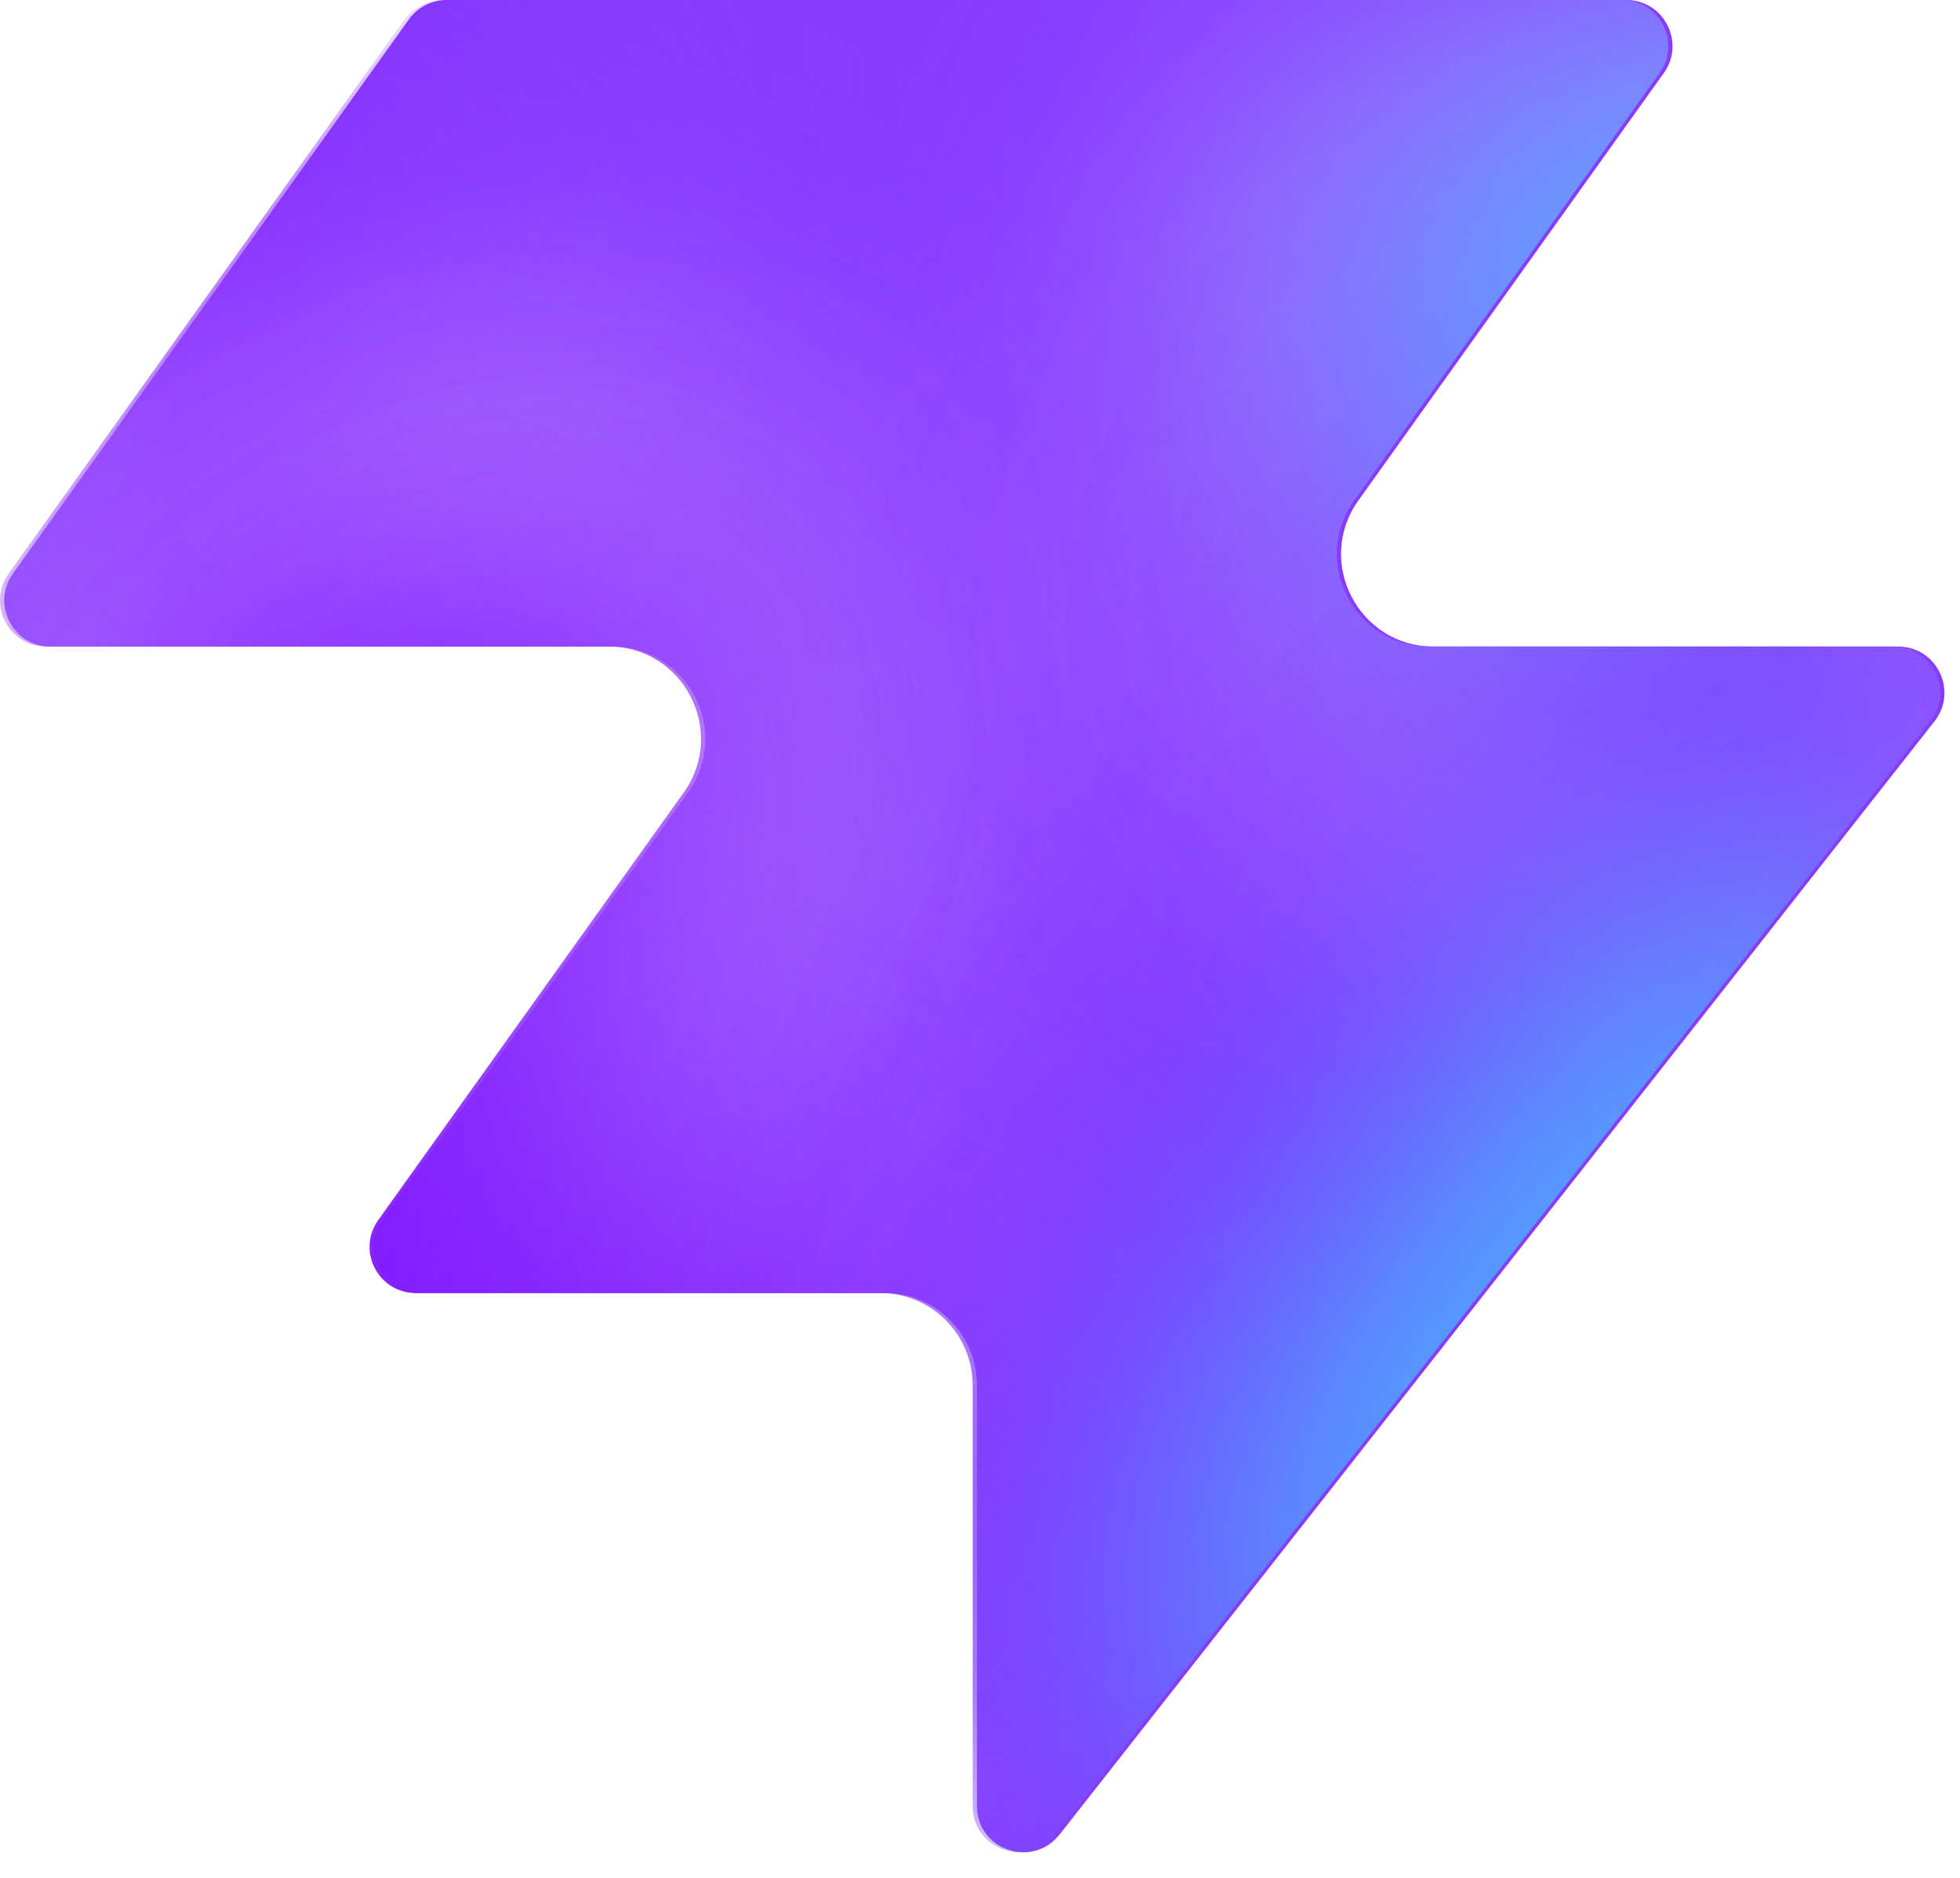
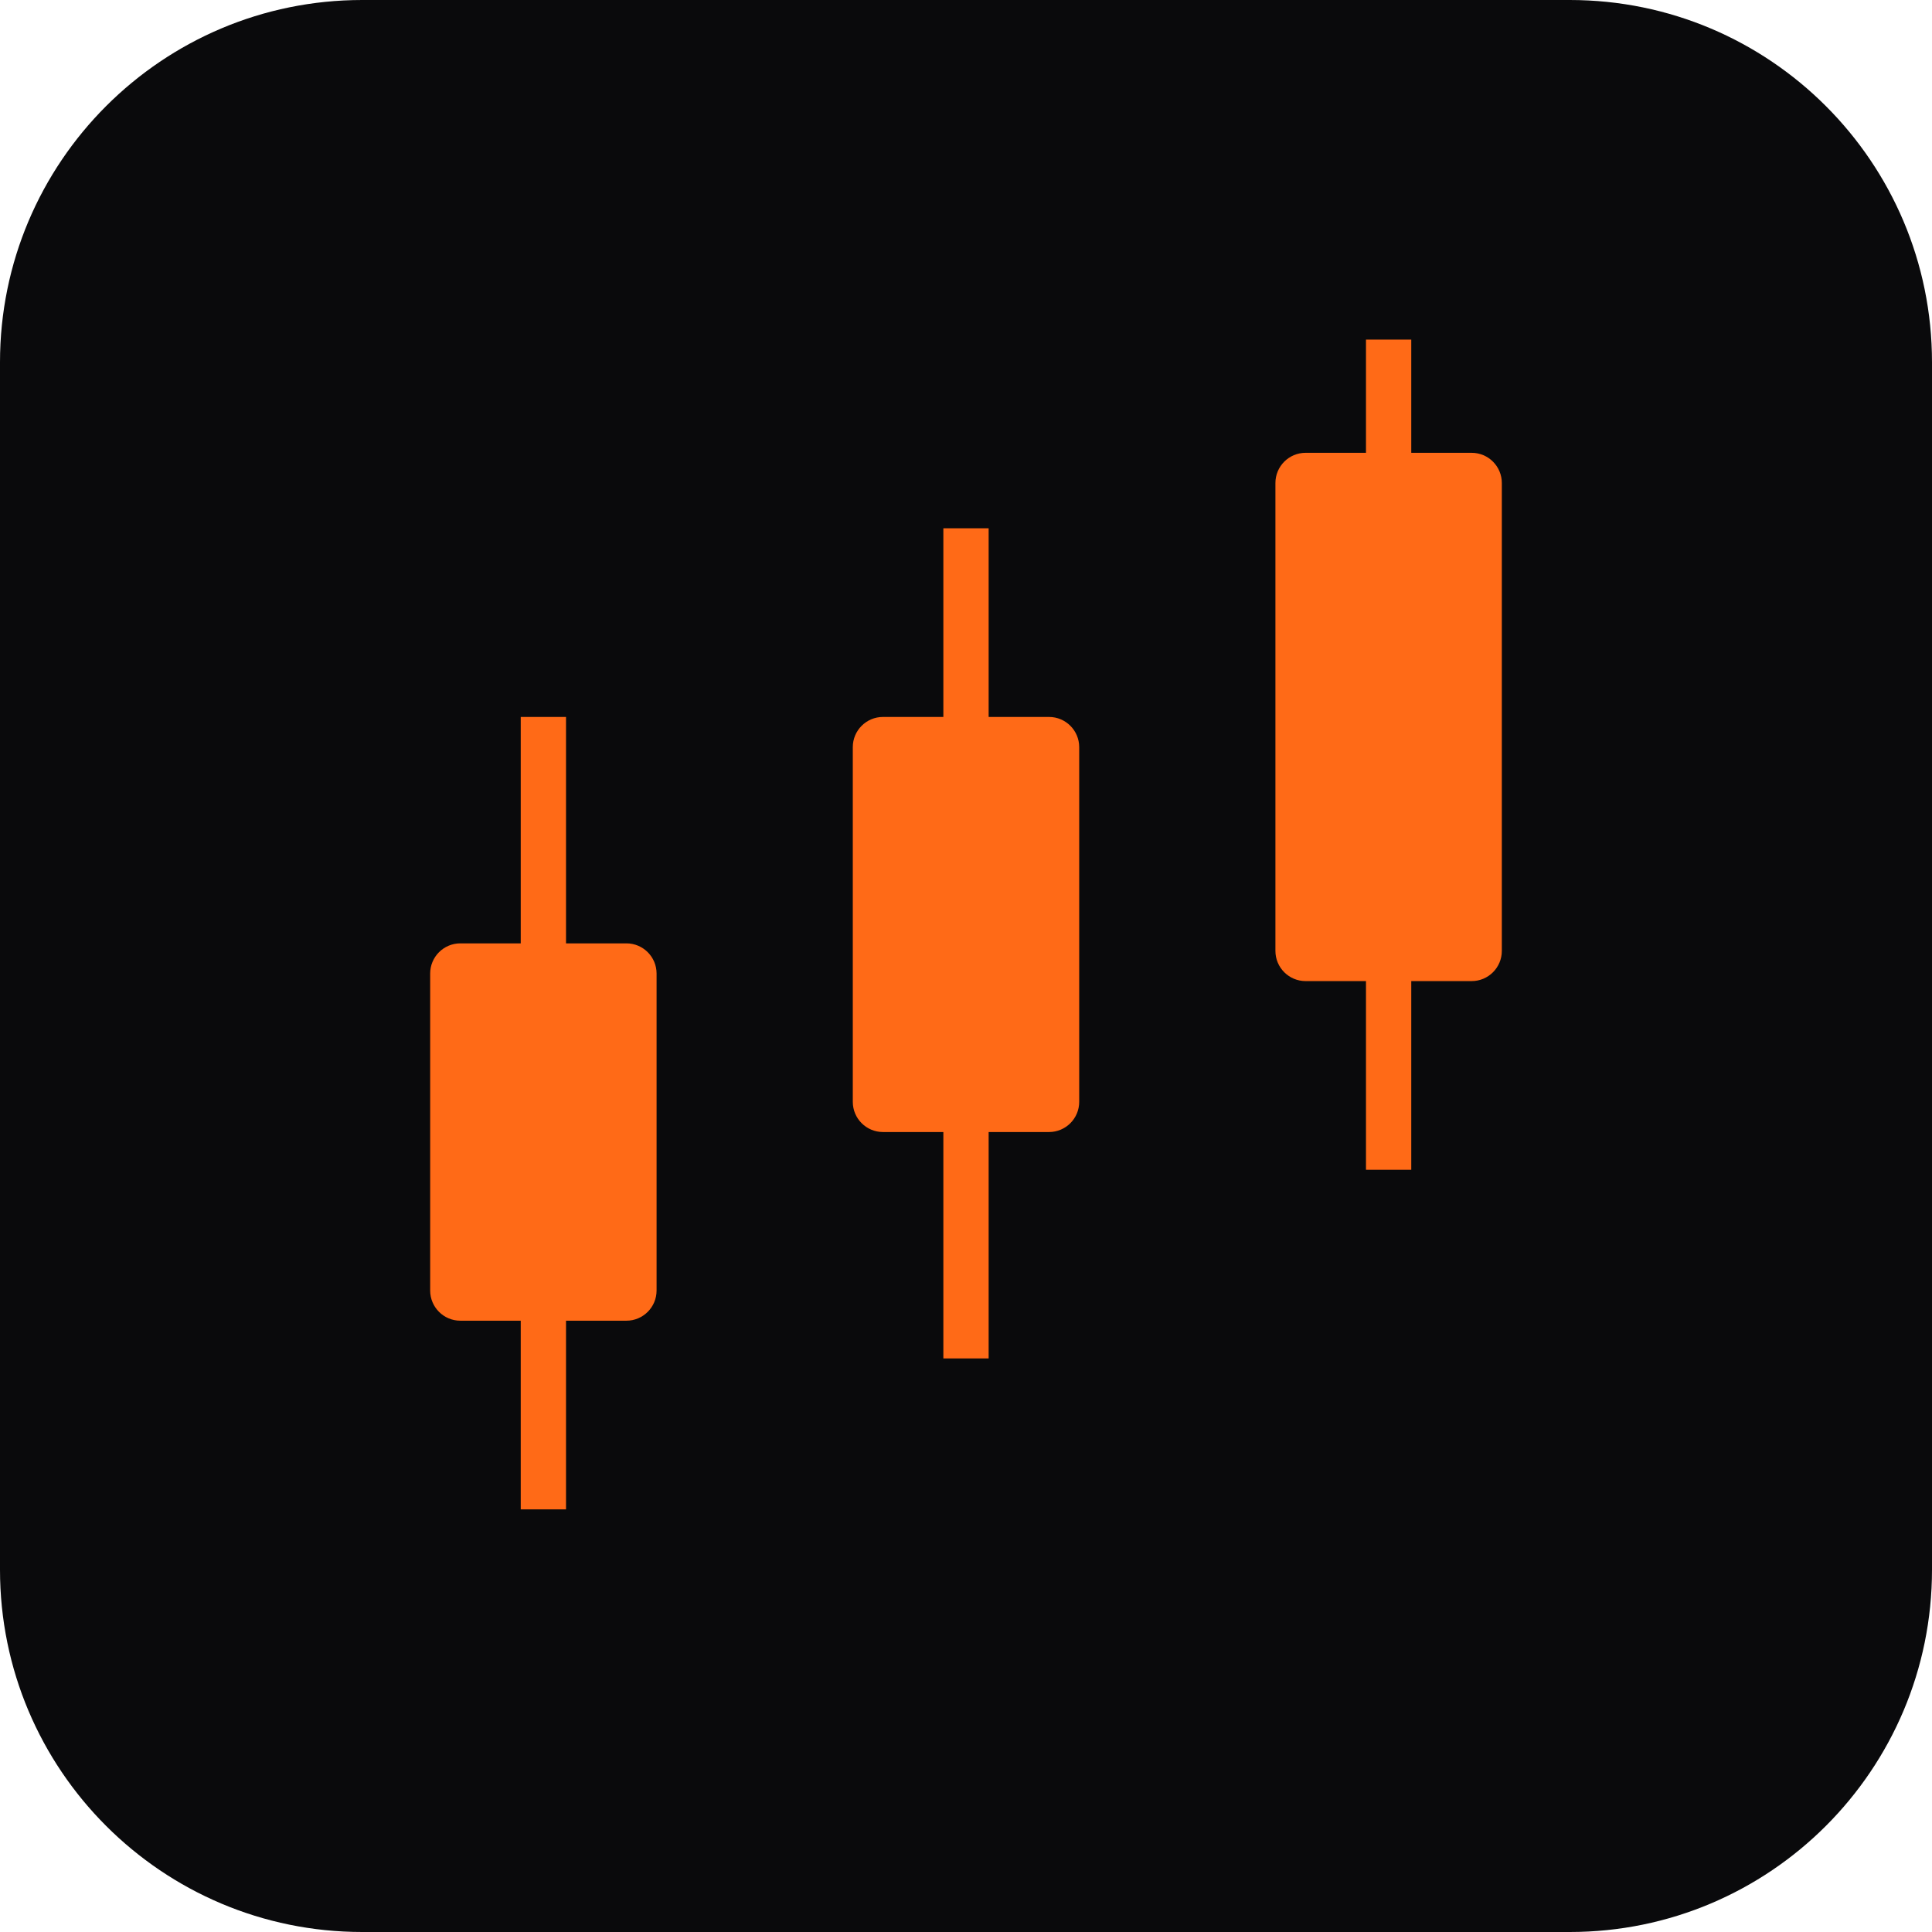
- <svg xmlns="http://www.w3.org/2000/svg" width="48" height="46" fill="none" viewBox="0 0 48 46">
-   <path fill="#863bff" d="M25.946 44.938c-.664.845-2.021.375-2.021-.698V33.937a2.26 2.26 0 0 0-2.262-2.262H10.287c-.92 0-1.456-1.04-.92-1.788l7.48-10.471c1.07-1.497 0-3.578-1.842-3.578H1.237c-.92 0-1.456-1.04-.92-1.788L10.013.474c.214-.297.556-.474.92-.474h28.894c.92 0 1.456 1.04.92 1.788l-7.48 10.471c-1.07 1.498 0 3.579 1.842 3.579h11.377c.943 0 1.473 1.088.89 1.83L25.947 44.94z" style="fill:#863bff;fill:color(display-p3 .525 .23 1);fill-opacity:1" />
-   <mask id="a" width="48" height="46" x="0" y="0" maskUnits="userSpaceOnUse" style="mask-type:alpha">
-     <path fill="#000" d="M25.842 44.938c-.664.844-2.021.375-2.021-.698V33.937a2.26 2.26 0 0 0-2.262-2.262H10.183c-.92 0-1.456-1.04-.92-1.788l7.48-10.471c1.07-1.498 0-3.579-1.842-3.579H1.133c-.92 0-1.456-1.04-.92-1.787L9.91.473c.214-.297.556-.474.92-.474h28.894c.92 0 1.456 1.04.92 1.788l-7.48 10.471c-1.07 1.498 0 3.578 1.842 3.578h11.377c.943 0 1.473 1.088.89 1.832L25.843 44.94z" style="fill:#000;fill-opacity:1" />
-   </mask>
-   <g mask="url(#a)">
-     <g filter="url(#b)">
-       <ellipse cx="5.508" cy="14.704" fill="#ede6ff" rx="5.508" ry="14.704" style="fill:#ede6ff;fill:color(display-p3 .927 .903 1);fill-opacity:1" transform="matrix(.00324 1 1 -.00324 -4.47 31.516)" />
-     </g>
-     <g filter="url(#c)">
-       <ellipse cx="10.399" cy="29.851" fill="#ede6ff" rx="10.399" ry="29.851" style="fill:#ede6ff;fill:color(display-p3 .927 .903 1);fill-opacity:1" transform="matrix(.00324 1 1 -.00324 -39.328 7.883)" />
-     </g>
-     <g filter="url(#d)">
-       <ellipse cx="5.508" cy="30.487" fill="#7e14ff" rx="5.508" ry="30.487" style="fill:#7e14ff;fill:color(display-p3 .492 .077 1);fill-opacity:1" transform="rotate(89.814 -25.913 -14.639)scale(1 -1)" />
-     </g>
-     <g filter="url(#e)">
-       <ellipse cx="5.508" cy="30.599" fill="#7e14ff" rx="5.508" ry="30.599" style="fill:#7e14ff;fill:color(display-p3 .492 .077 1);fill-opacity:1" transform="rotate(89.814 -32.644 -3.334)scale(1 -1)" />
-     </g>
-     <g filter="url(#f)">
-       <ellipse cx="5.508" cy="30.599" fill="#7e14ff" rx="5.508" ry="30.599" style="fill:#7e14ff;fill:color(display-p3 .492 .077 1);fill-opacity:1" transform="matrix(.00324 1 1 -.00324 -34.34 30.47)" />
-     </g>
-     <g filter="url(#g)">
-       <ellipse cx="14.072" cy="22.078" fill="#ede6ff" rx="14.072" ry="22.078" style="fill:#ede6ff;fill:color(display-p3 .927 .903 1);fill-opacity:1" transform="rotate(93.35 24.506 48.493)scale(-1 1)" />
-     </g>
-     <g filter="url(#h)">
-       <ellipse cx="3.47" cy="21.501" fill="#7e14ff" rx="3.47" ry="21.501" style="fill:#7e14ff;fill:color(display-p3 .492 .077 1);fill-opacity:1" transform="rotate(89.009 28.708 47.59)scale(-1 1)" />
-     </g>
-     <g filter="url(#i)">
-       <ellipse cx="3.47" cy="21.501" fill="#7e14ff" rx="3.47" ry="21.501" style="fill:#7e14ff;fill:color(display-p3 .492 .077 1);fill-opacity:1" transform="rotate(89.009 28.708 47.59)scale(-1 1)" />
-     </g>
-     <g filter="url(#j)">
-       <ellipse cx=".387" cy="8.972" fill="#7e14ff" rx="4.407" ry="29.108" style="fill:#7e14ff;fill:color(display-p3 .492 .077 1);fill-opacity:1" transform="rotate(39.51 .387 8.972)" />
-     </g>
-     <g filter="url(#k)">
-       <ellipse cx="47.523" cy="-6.092" fill="#7e14ff" rx="4.407" ry="29.108" style="fill:#7e14ff;fill:color(display-p3 .492 .077 1);fill-opacity:1" transform="rotate(37.892 47.523 -6.092)" />
-     </g>
-     <g filter="url(#l)">
-       <ellipse cx="41.412" cy="6.333" fill="#47bfff" rx="5.971" ry="9.665" style="fill:#47bfff;fill:color(display-p3 .28 .748 1);fill-opacity:1" transform="rotate(37.892 41.412 6.333)" />
-     </g>
-     <g filter="url(#m)">
-       <ellipse cx="-1.879" cy="38.332" fill="#7e14ff" rx="4.407" ry="29.108" style="fill:#7e14ff;fill:color(display-p3 .492 .077 1);fill-opacity:1" transform="rotate(37.892 -1.88 38.332)" />
-     </g>
-     <g filter="url(#n)">
-       <ellipse cx="-1.879" cy="38.332" fill="#7e14ff" rx="4.407" ry="29.108" style="fill:#7e14ff;fill:color(display-p3 .492 .077 1);fill-opacity:1" transform="rotate(37.892 -1.88 38.332)" />
-     </g>
-     <g filter="url(#o)">
-       <ellipse cx="35.651" cy="29.907" fill="#7e14ff" rx="4.407" ry="29.108" style="fill:#7e14ff;fill:color(display-p3 .492 .077 1);fill-opacity:1" transform="rotate(37.892 35.651 29.907)" />
-     </g>
-     <g filter="url(#p)">
-       <ellipse cx="38.418" cy="32.4" fill="#47bfff" rx="5.971" ry="15.297" style="fill:#47bfff;fill:color(display-p3 .28 .748 1);fill-opacity:1" transform="rotate(37.892 38.418 32.4)" />
-     </g>
+ <svg xmlns="http://www.w3.org/2000/svg" viewBox="0 0 512 512">
+   <rect width="512" height="512" rx="96" fill="#0a0a0c" />
+   <g fill="#ff6a17">
+     <rect x="138" y="190" width="12" height="210" />
+     <rect x="114" y="250" width="60" height="100" rx="8" />
+     <rect x="250" y="140" width="12" height="220" />
+     <rect x="226" y="190" width="60" height="110" rx="8" />
+     <rect x="362" y="90" width="12" height="220" />
+     <rect x="338" y="120" width="60" height="140" rx="8" />
  </g>
-   <defs>
-     <filter id="b" width="60.045" height="41.654" x="-19.77" y="16.149" color-interpolation-filters="sRGB" filterUnits="userSpaceOnUse">
-       <feFlood flood-opacity="0" result="BackgroundImageFix" />
-       <feBlend in="SourceGraphic" in2="BackgroundImageFix" result="shape" />
-       <feGaussianBlur result="effect1_foregroundBlur_2002_17158" stdDeviation="7.659" />
-     </filter>
-     <filter id="c" width="90.34" height="51.437" x="-54.613" y="-7.533" color-interpolation-filters="sRGB" filterUnits="userSpaceOnUse">
-       <feFlood flood-opacity="0" result="BackgroundImageFix" />
-       <feBlend in="SourceGraphic" in2="BackgroundImageFix" result="shape" />
-       <feGaussianBlur result="effect1_foregroundBlur_2002_17158" stdDeviation="7.659" />
-     </filter>
-     <filter id="d" width="79.355" height="29.4" x="-49.64" y="2.03" color-interpolation-filters="sRGB" filterUnits="userSpaceOnUse">
-       <feFlood flood-opacity="0" result="BackgroundImageFix" />
-       <feBlend in="SourceGraphic" in2="BackgroundImageFix" result="shape" />
-       <feGaussianBlur result="effect1_foregroundBlur_2002_17158" stdDeviation="4.596" />
-     </filter>
-     <filter id="e" width="79.579" height="29.4" x="-45.045" y="20.029" color-interpolation-filters="sRGB" filterUnits="userSpaceOnUse">
-       <feFlood flood-opacity="0" result="BackgroundImageFix" />
-       <feBlend in="SourceGraphic" in2="BackgroundImageFix" result="shape" />
-       <feGaussianBlur result="effect1_foregroundBlur_2002_17158" stdDeviation="4.596" />
-     </filter>
-     <filter id="f" width="79.579" height="29.4" x="-43.513" y="21.178" color-interpolation-filters="sRGB" filterUnits="userSpaceOnUse">
-       <feFlood flood-opacity="0" result="BackgroundImageFix" />
-       <feBlend in="SourceGraphic" in2="BackgroundImageFix" result="shape" />
-       <feGaussianBlur result="effect1_foregroundBlur_2002_17158" stdDeviation="4.596" />
-     </filter>
-     <filter id="g" width="74.749" height="58.852" x="15.756" y="-17.901" color-interpolation-filters="sRGB" filterUnits="userSpaceOnUse">
-       <feFlood flood-opacity="0" result="BackgroundImageFix" />
-       <feBlend in="SourceGraphic" in2="BackgroundImageFix" result="shape" />
-       <feGaussianBlur result="effect1_foregroundBlur_2002_17158" stdDeviation="7.659" />
-     </filter>
-     <filter id="h" width="61.377" height="25.362" x="23.548" y="2.284" color-interpolation-filters="sRGB" filterUnits="userSpaceOnUse">
-       <feFlood flood-opacity="0" result="BackgroundImageFix" />
-       <feBlend in="SourceGraphic" in2="BackgroundImageFix" result="shape" />
-       <feGaussianBlur result="effect1_foregroundBlur_2002_17158" stdDeviation="4.596" />
-     </filter>
-     <filter id="i" width="61.377" height="25.362" x="23.548" y="2.284" color-interpolation-filters="sRGB" filterUnits="userSpaceOnUse">
-       <feFlood flood-opacity="0" result="BackgroundImageFix" />
-       <feBlend in="SourceGraphic" in2="BackgroundImageFix" result="shape" />
-       <feGaussianBlur result="effect1_foregroundBlur_2002_17158" stdDeviation="4.596" />
-     </filter>
-     <filter id="j" width="56.045" height="63.649" x="-27.636" y="-22.853" color-interpolation-filters="sRGB" filterUnits="userSpaceOnUse">
-       <feFlood flood-opacity="0" result="BackgroundImageFix" />
-       <feBlend in="SourceGraphic" in2="BackgroundImageFix" result="shape" />
-       <feGaussianBlur result="effect1_foregroundBlur_2002_17158" stdDeviation="4.596" />
-     </filter>
-     <filter id="k" width="54.814" height="64.646" x="20.116" y="-38.415" color-interpolation-filters="sRGB" filterUnits="userSpaceOnUse">
-       <feFlood flood-opacity="0" result="BackgroundImageFix" />
-       <feBlend in="SourceGraphic" in2="BackgroundImageFix" result="shape" />
-       <feGaussianBlur result="effect1_foregroundBlur_2002_17158" stdDeviation="4.596" />
-     </filter>
-     <filter id="l" width="33.541" height="35.313" x="24.641" y="-11.323" color-interpolation-filters="sRGB" filterUnits="userSpaceOnUse">
-       <feFlood flood-opacity="0" result="BackgroundImageFix" />
-       <feBlend in="SourceGraphic" in2="BackgroundImageFix" result="shape" />
-       <feGaussianBlur result="effect1_foregroundBlur_2002_17158" stdDeviation="4.596" />
-     </filter>
-     <filter id="m" width="54.814" height="64.646" x="-29.286" y="6.009" color-interpolation-filters="sRGB" filterUnits="userSpaceOnUse">
-       <feFlood flood-opacity="0" result="BackgroundImageFix" />
-       <feBlend in="SourceGraphic" in2="BackgroundImageFix" result="shape" />
-       <feGaussianBlur result="effect1_foregroundBlur_2002_17158" stdDeviation="4.596" />
-     </filter>
-     <filter id="n" width="54.814" height="64.646" x="-29.286" y="6.009" color-interpolation-filters="sRGB" filterUnits="userSpaceOnUse">
-       <feFlood flood-opacity="0" result="BackgroundImageFix" />
-       <feBlend in="SourceGraphic" in2="BackgroundImageFix" result="shape" />
-       <feGaussianBlur result="effect1_foregroundBlur_2002_17158" stdDeviation="4.596" />
-     </filter>
-     <filter id="o" width="54.814" height="64.646" x="8.244" y="-2.416" color-interpolation-filters="sRGB" filterUnits="userSpaceOnUse">
-       <feFlood flood-opacity="0" result="BackgroundImageFix" />
-       <feBlend in="SourceGraphic" in2="BackgroundImageFix" result="shape" />
-       <feGaussianBlur result="effect1_foregroundBlur_2002_17158" stdDeviation="4.596" />
-     </filter>
-     <filter id="p" width="39.409" height="43.623" x="18.713" y="10.588" color-interpolation-filters="sRGB" filterUnits="userSpaceOnUse">
-       <feFlood flood-opacity="0" result="BackgroundImageFix" />
-       <feBlend in="SourceGraphic" in2="BackgroundImageFix" result="shape" />
-       <feGaussianBlur result="effect1_foregroundBlur_2002_17158" stdDeviation="4.596" />
-     </filter>
-   </defs>
</svg>
